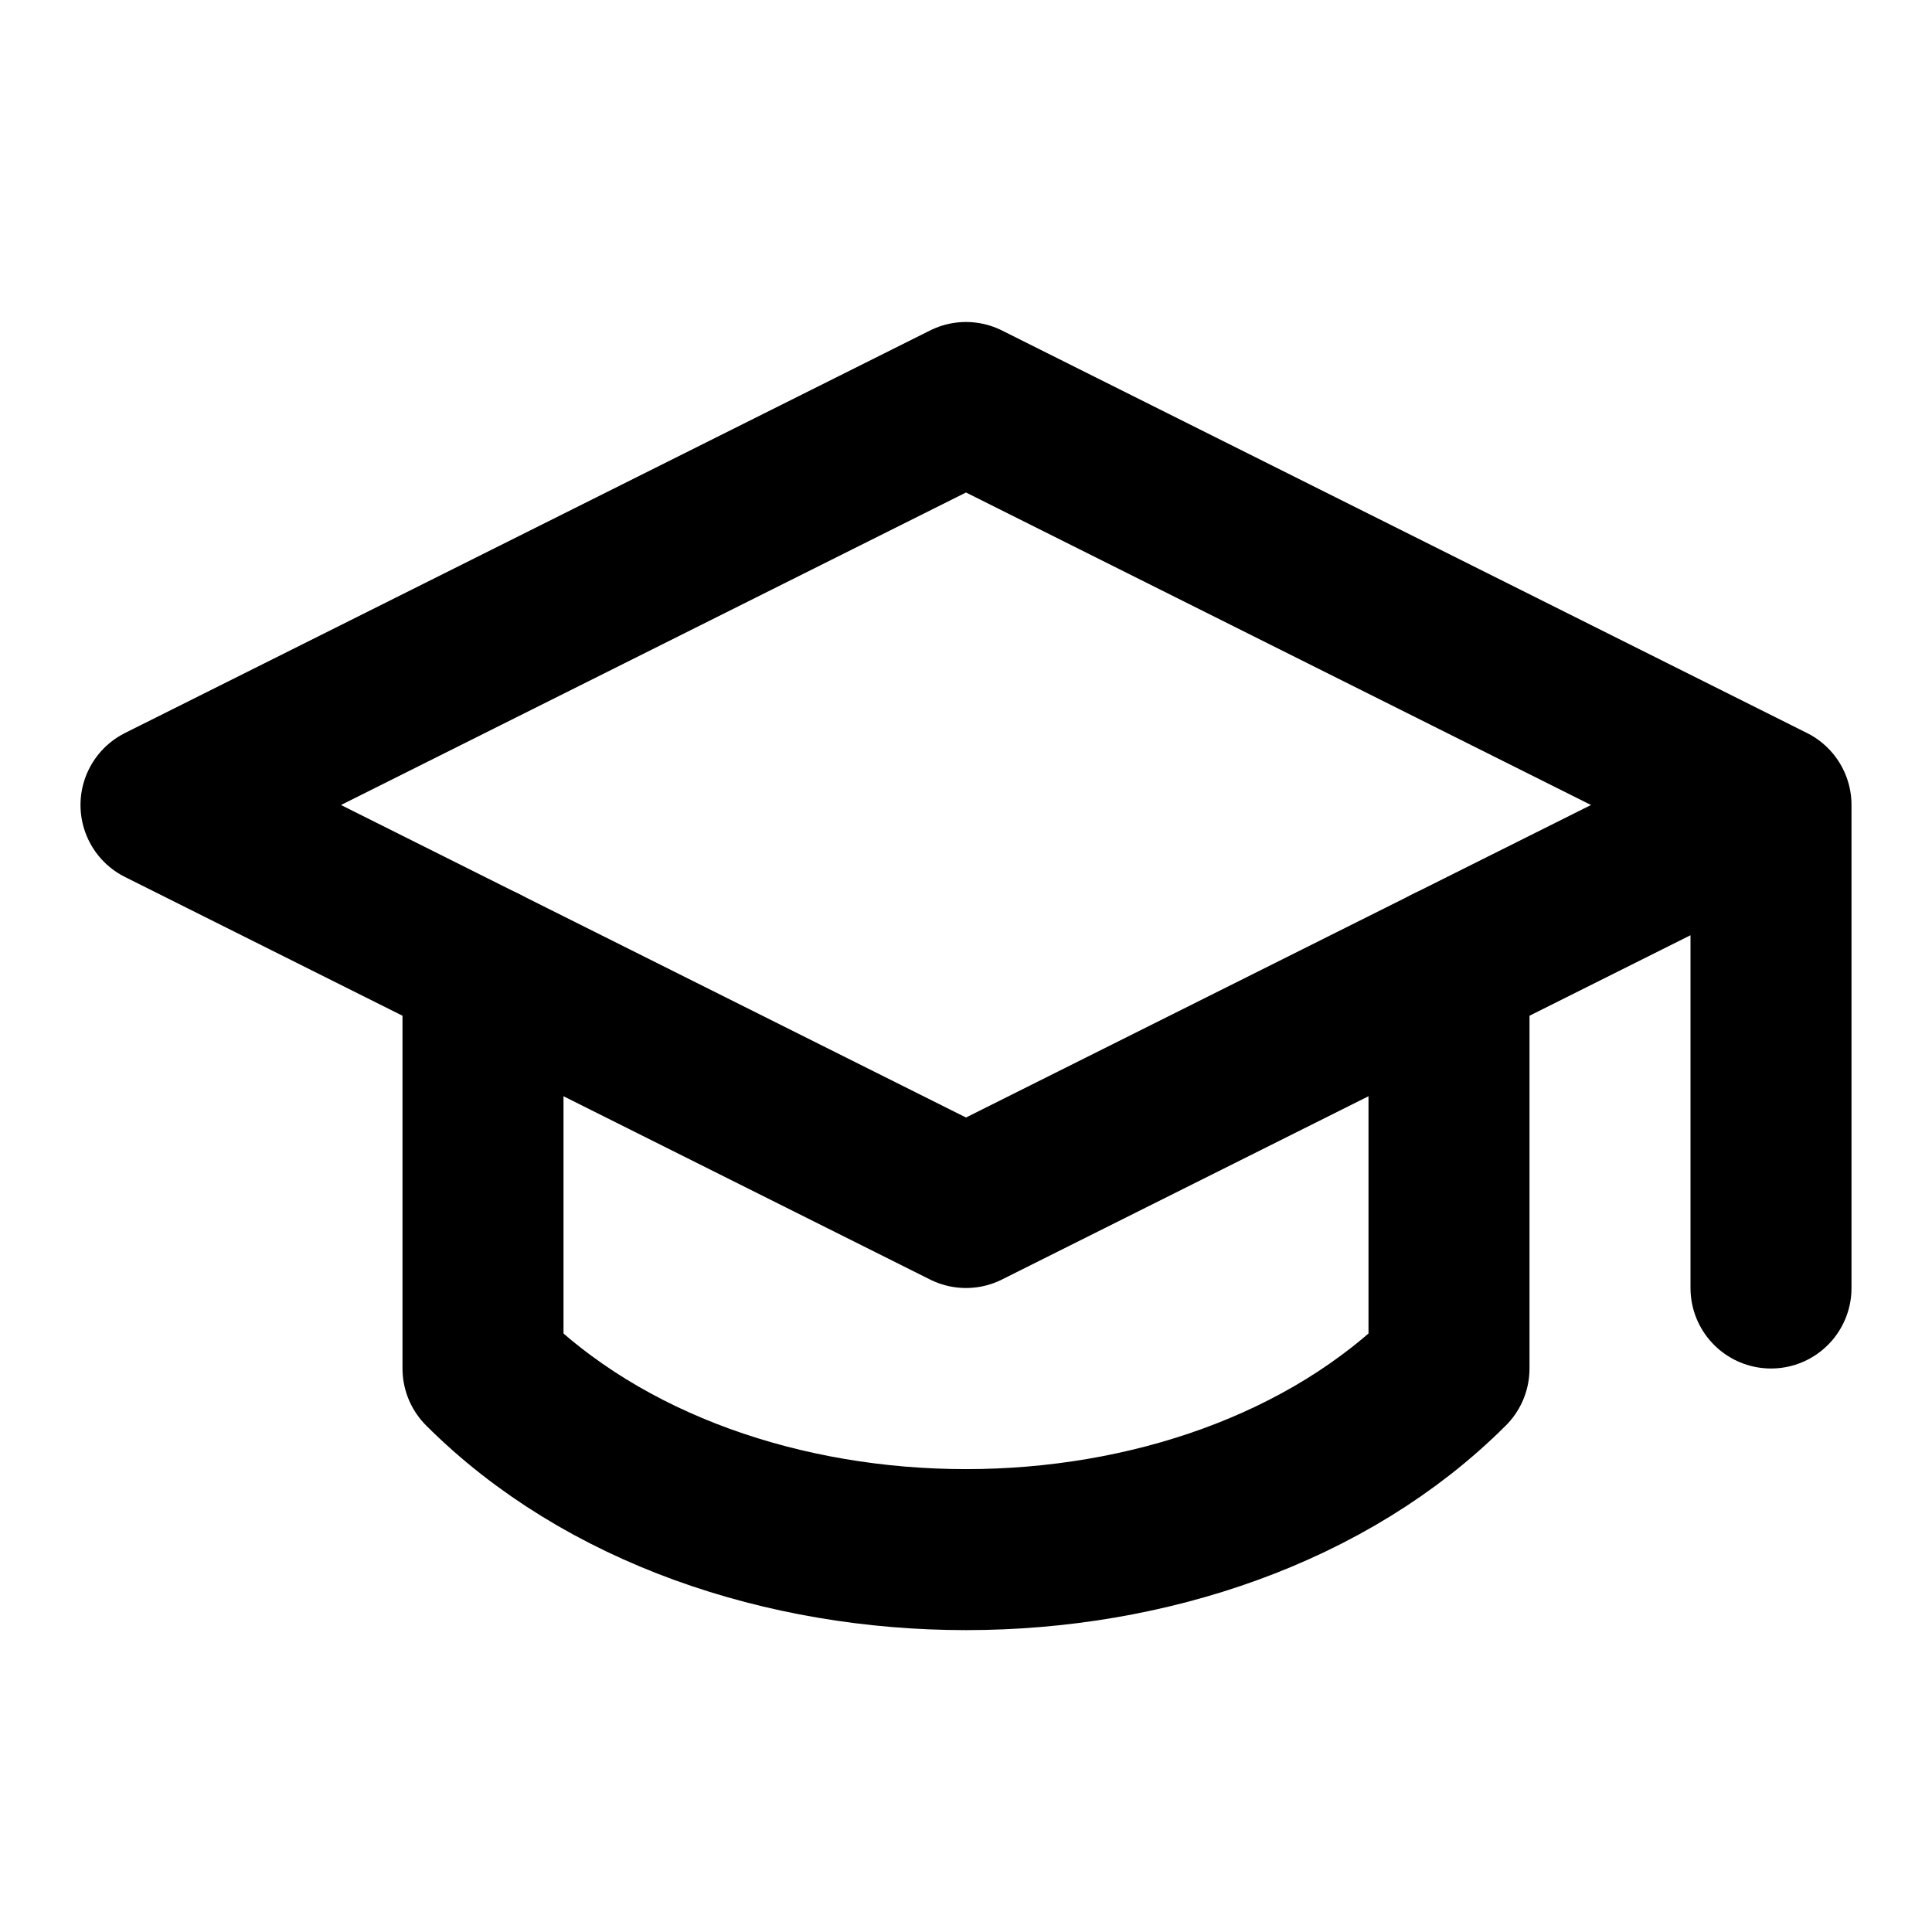
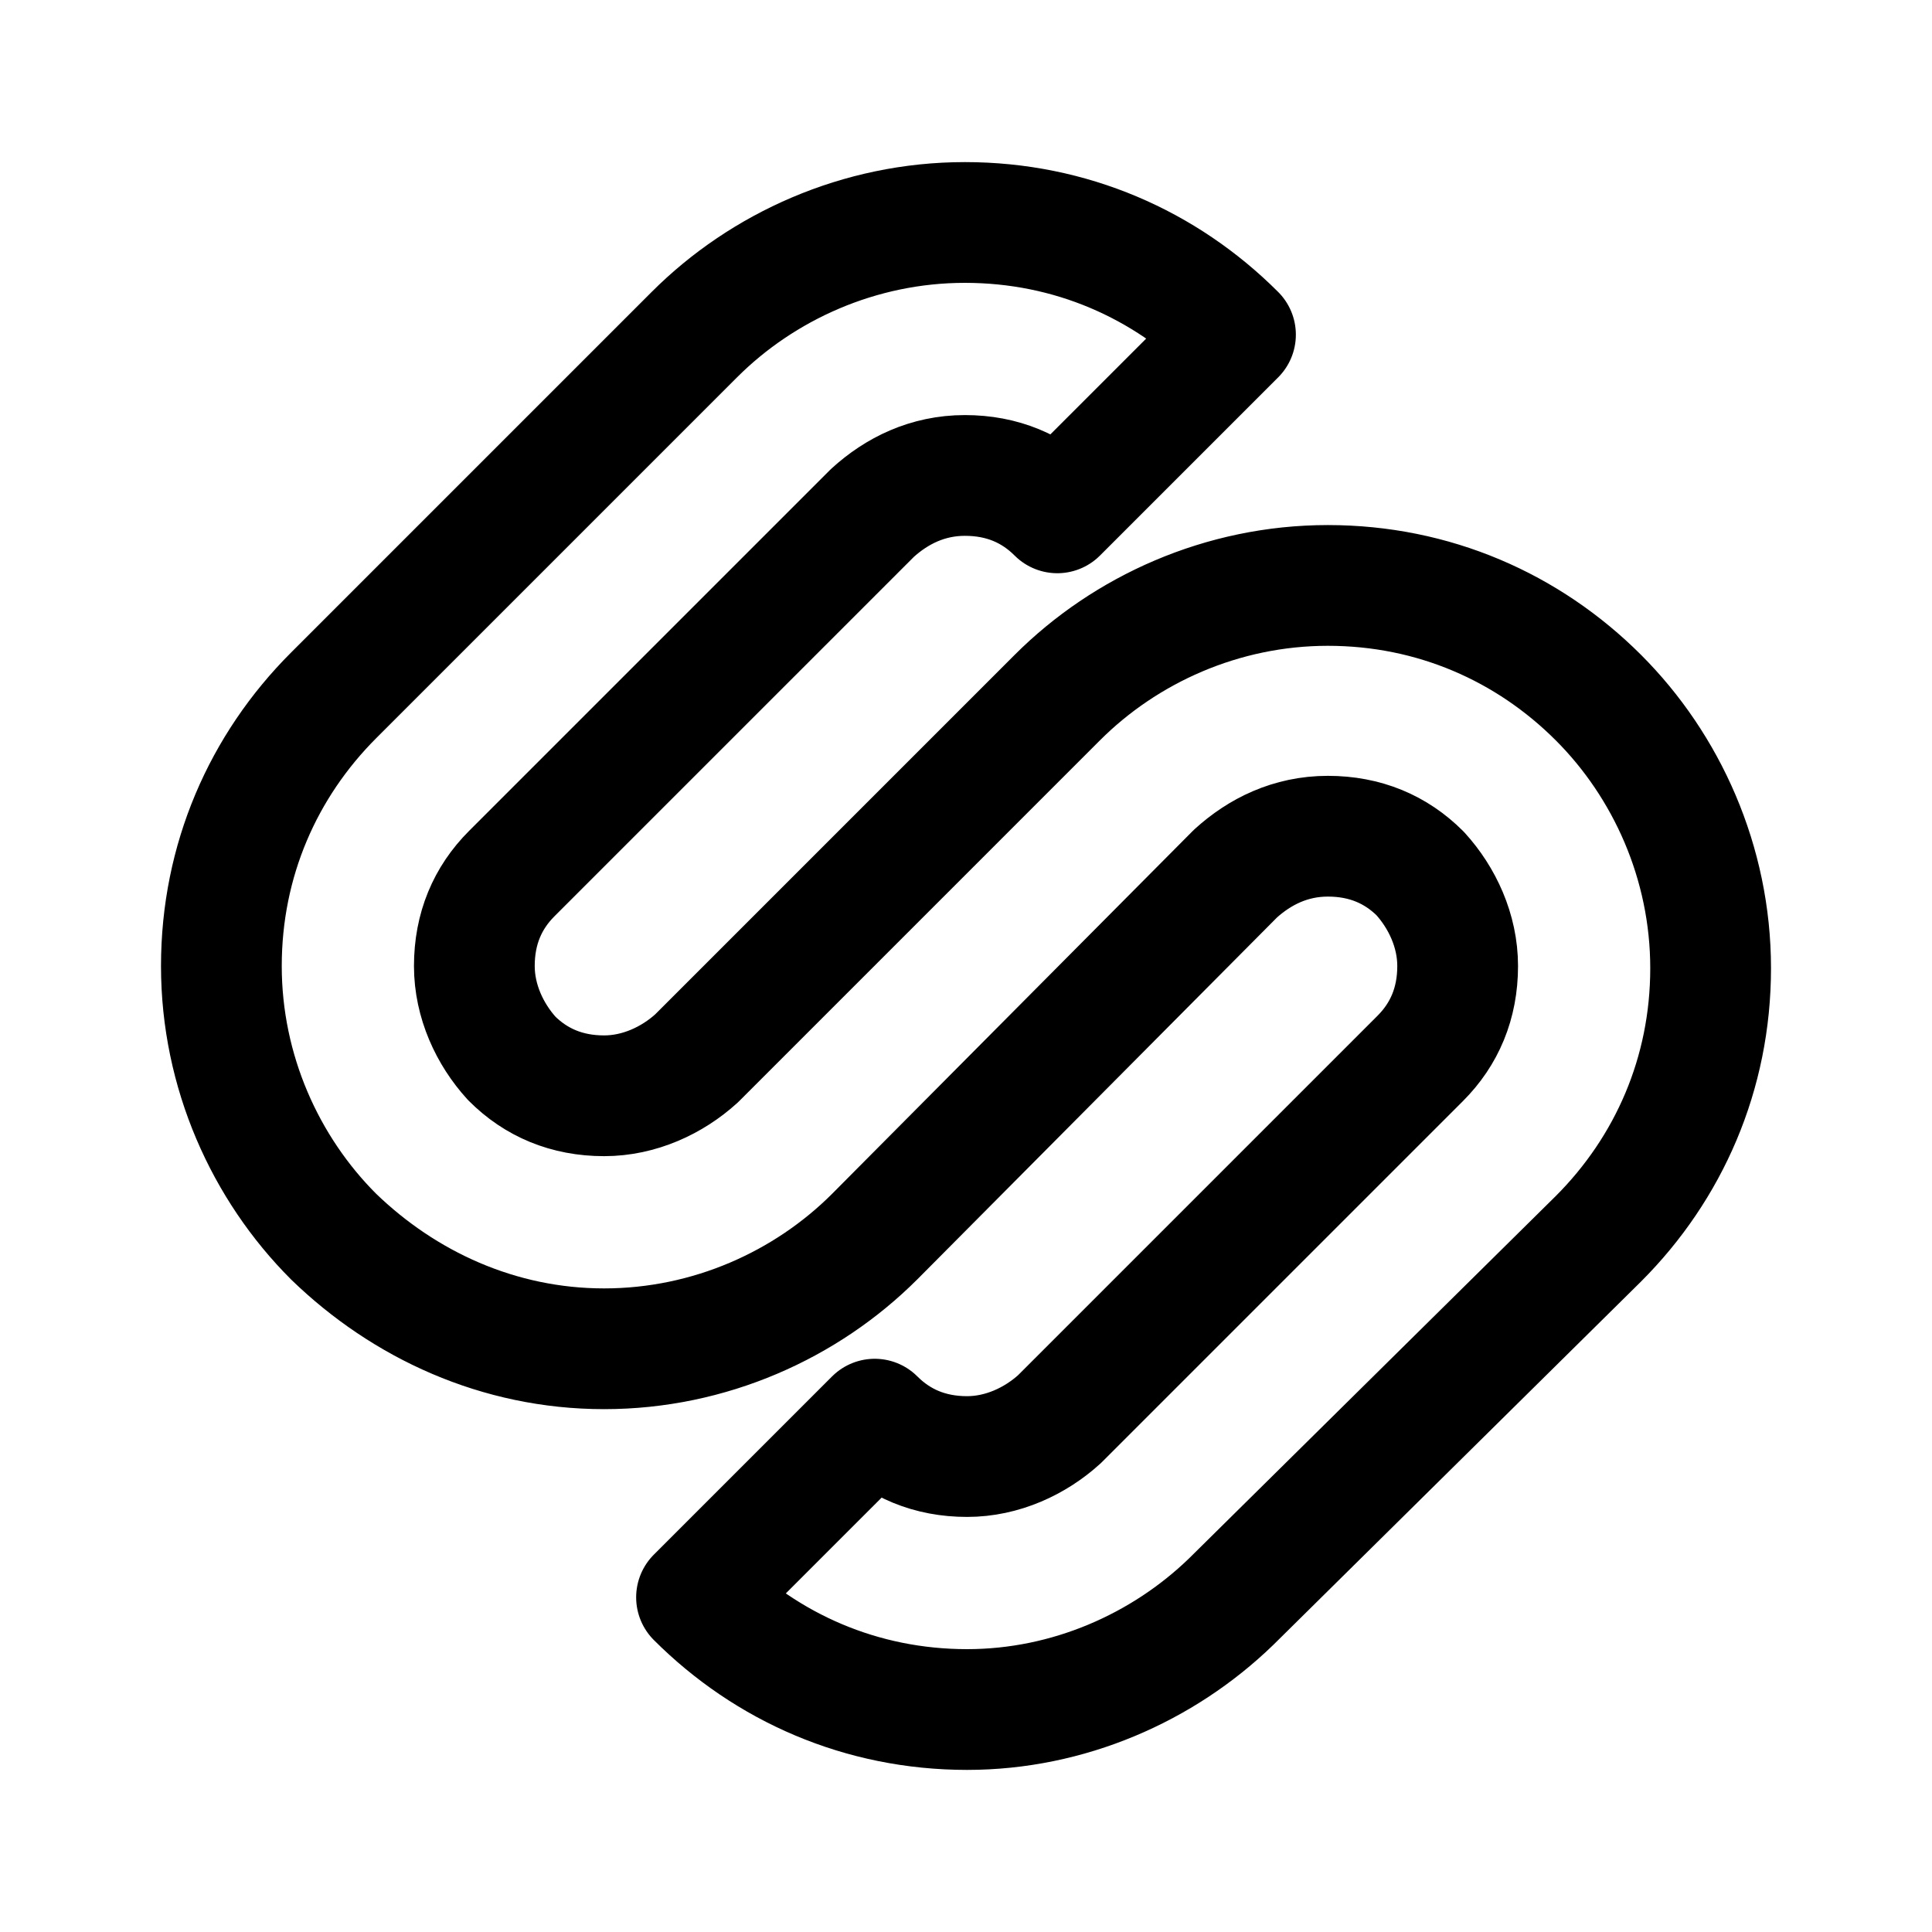
- <svg xmlns="http://www.w3.org/2000/svg" viewBox="0 0 24 24" fill="none" stroke="currentColor" stroke-width="2" stroke-linecap="round" stroke-linejoin="round">
-   <path d="M22 10v6M2 10l10-5 10 5-10 5z" />
-   <path d="M6 12v5c3 3 9 3 12 0v-5" />
+ <svg xmlns="http://www.w3.org/2000/svg" width="800px" height="800px" viewBox="0 0 192 192" xml:space="preserve" fill="none">
+   <path fill="#222" d="M122.343 159.179c-6.777 6.558-16.178 10.712-26.234 10.712-10.493 0-19.893-4.154-26.889-11.15l17.708-17.707c2.404 2.405 5.465 3.716 9.181 3.716 3.498 0 6.777-1.53 9.182-3.716l35.852-35.852c2.405-2.405 3.717-5.466 3.717-9.182 0-3.498-1.53-6.777-3.717-9.182-2.404-2.404-5.465-3.716-9.181-3.716-3.717 0-6.777 1.53-9.182 3.716L86.928 122.89c-6.777 6.777-16.396 11.15-26.89 11.15-10.493 0-19.893-4.373-26.889-11.15C26.372 116.112 22 106.493 22 96c0-10.493 4.155-19.894 11.15-26.89l35.852-35.852c6.777-6.777 16.396-11.149 26.89-11.149 10.493 0 19.893 4.154 26.889 11.15l-17.708 17.707c-2.404-2.405-5.465-3.716-9.181-3.716-3.717 0-6.777 1.53-9.182 3.716L50.857 86.818C48.452 89.223 47.14 92.284 47.14 96c0 3.498 1.53 6.777 3.717 9.182 2.404 2.404 5.465 3.716 9.181 3.716 3.498 0 6.777-1.53 9.182-3.716l35.852-35.853c6.777-6.777 16.396-11.149 26.89-11.149 10.493 0 19.893 4.154 26.889 11.15C165.628 76.105 170 85.724 170 96.218c0 10.493-4.155 19.893-11.15 26.889z" style="fill:none;fill-opacity:1;stroke:#000000;stroke-width:12;stroke-linecap:round;stroke-linejoin:round;stroke-dasharray:none;stroke-opacity:1" />
</svg>
